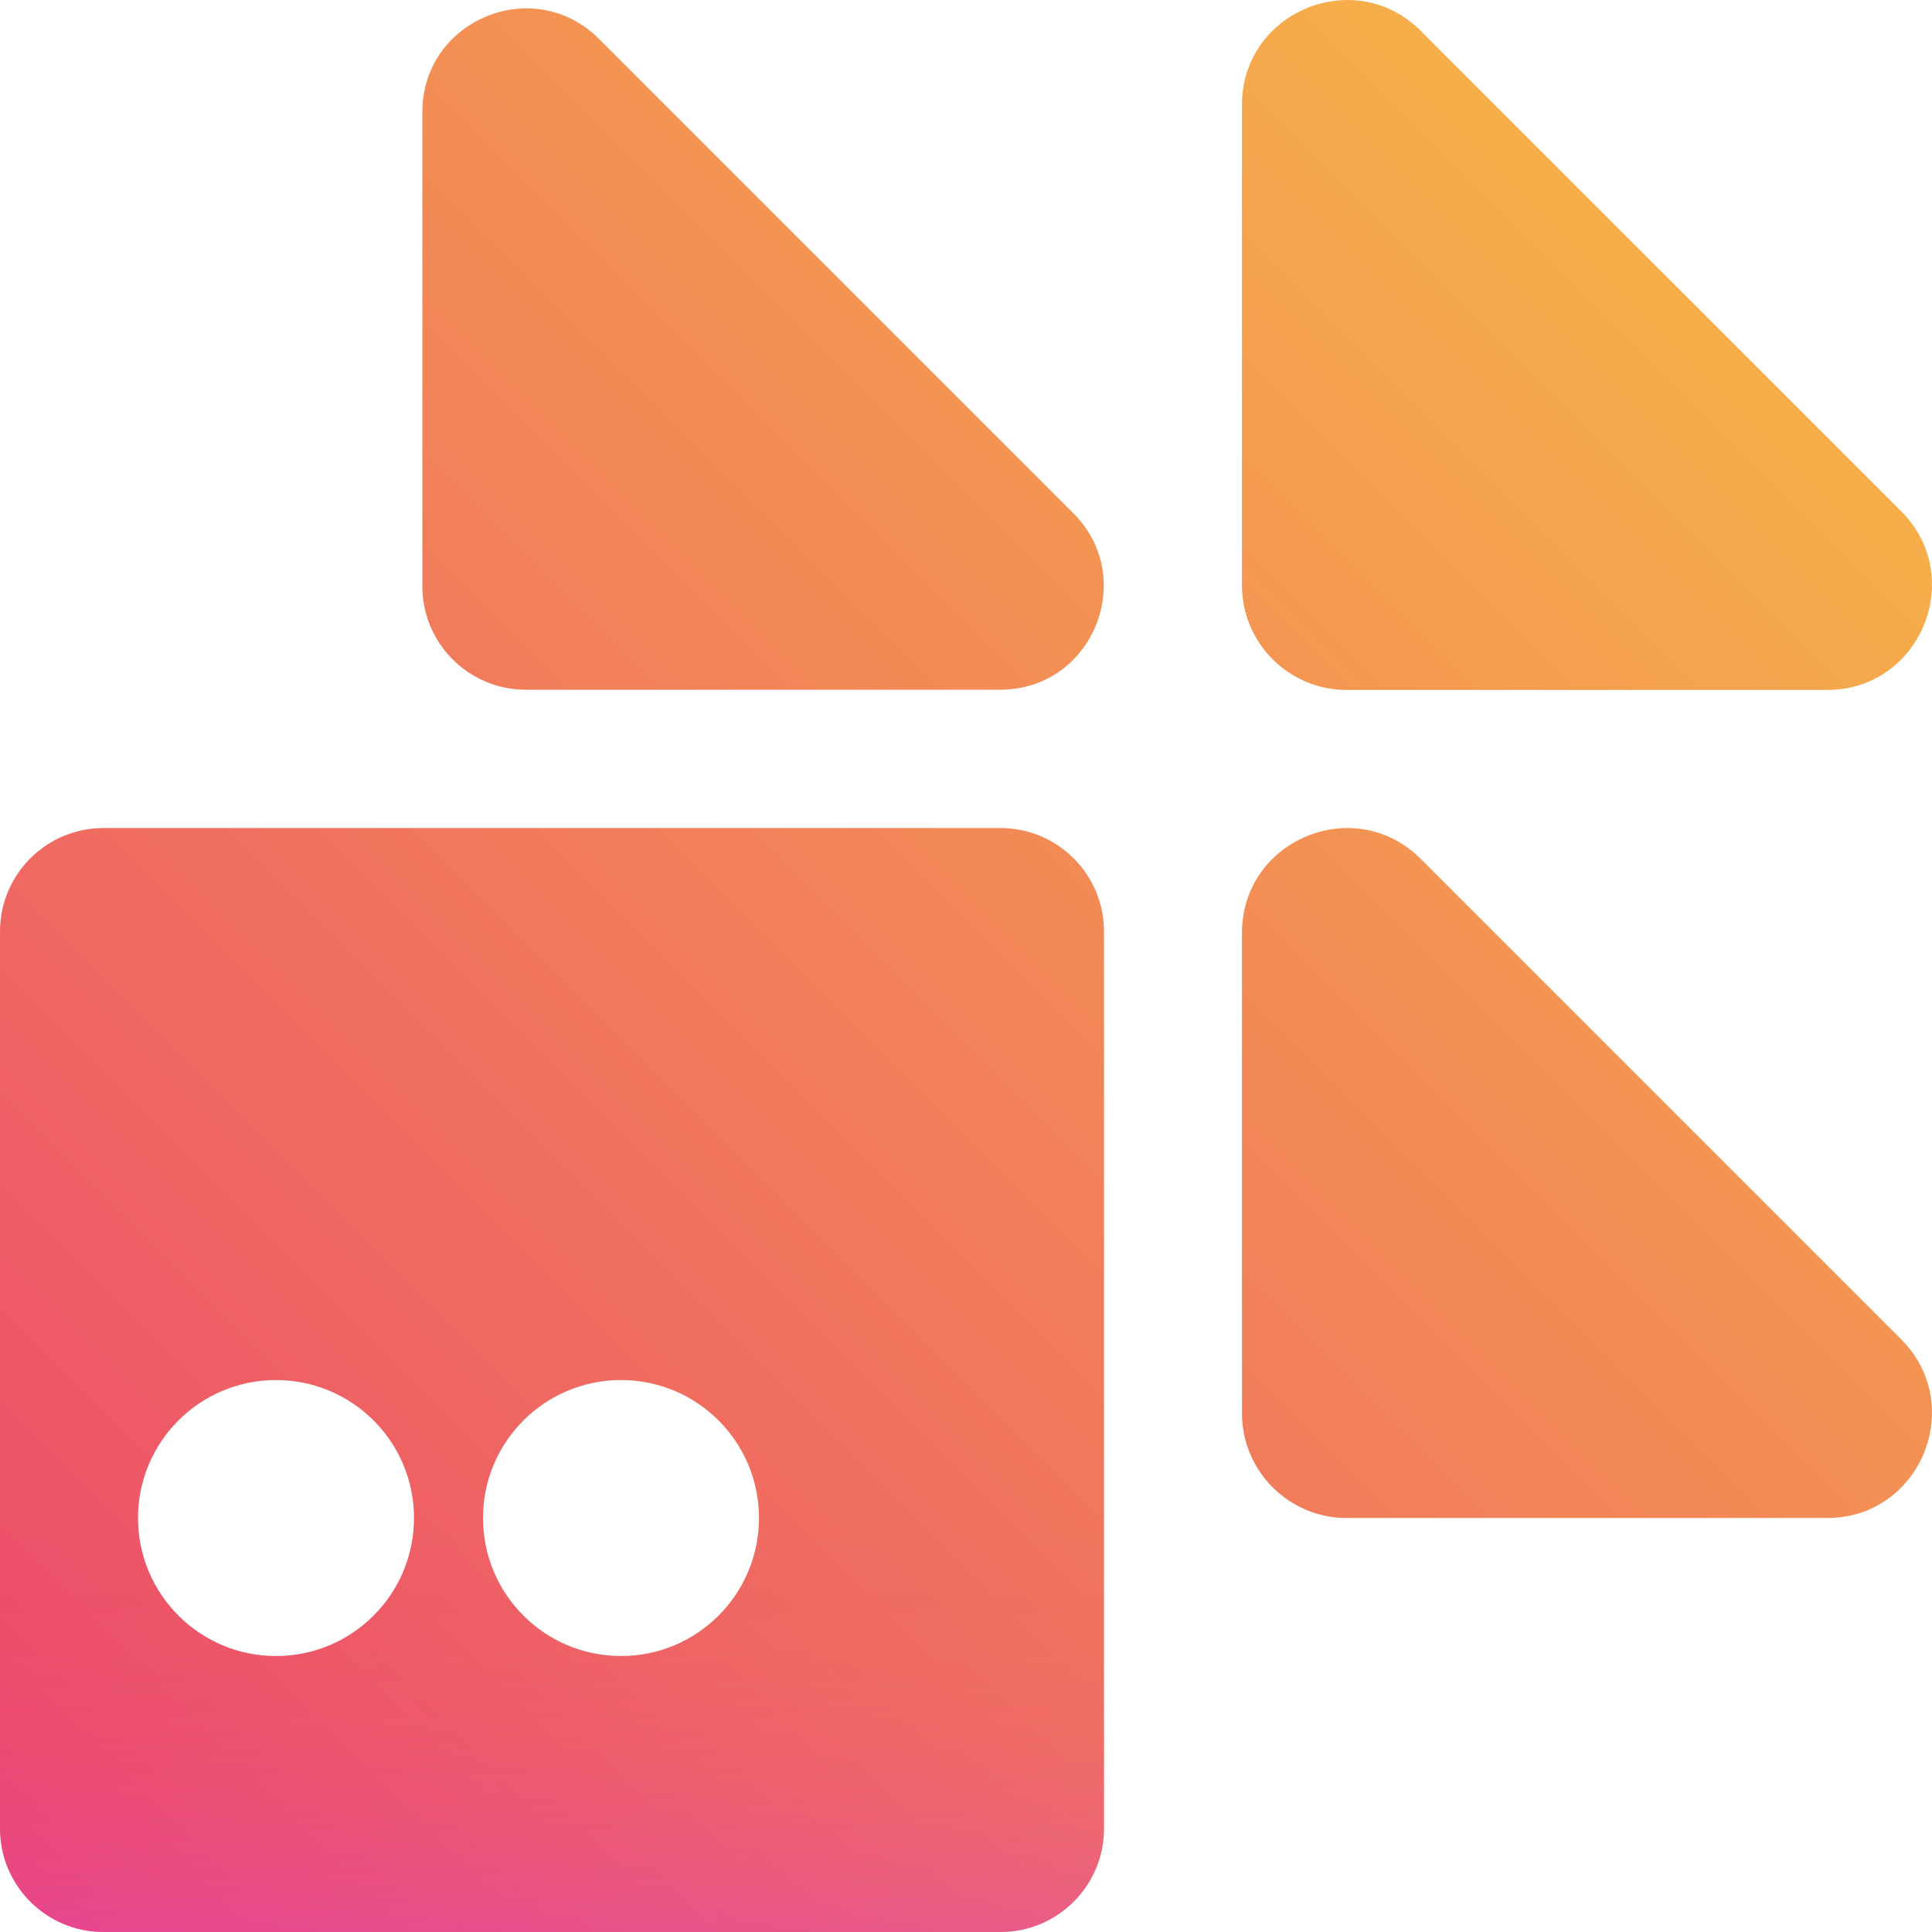
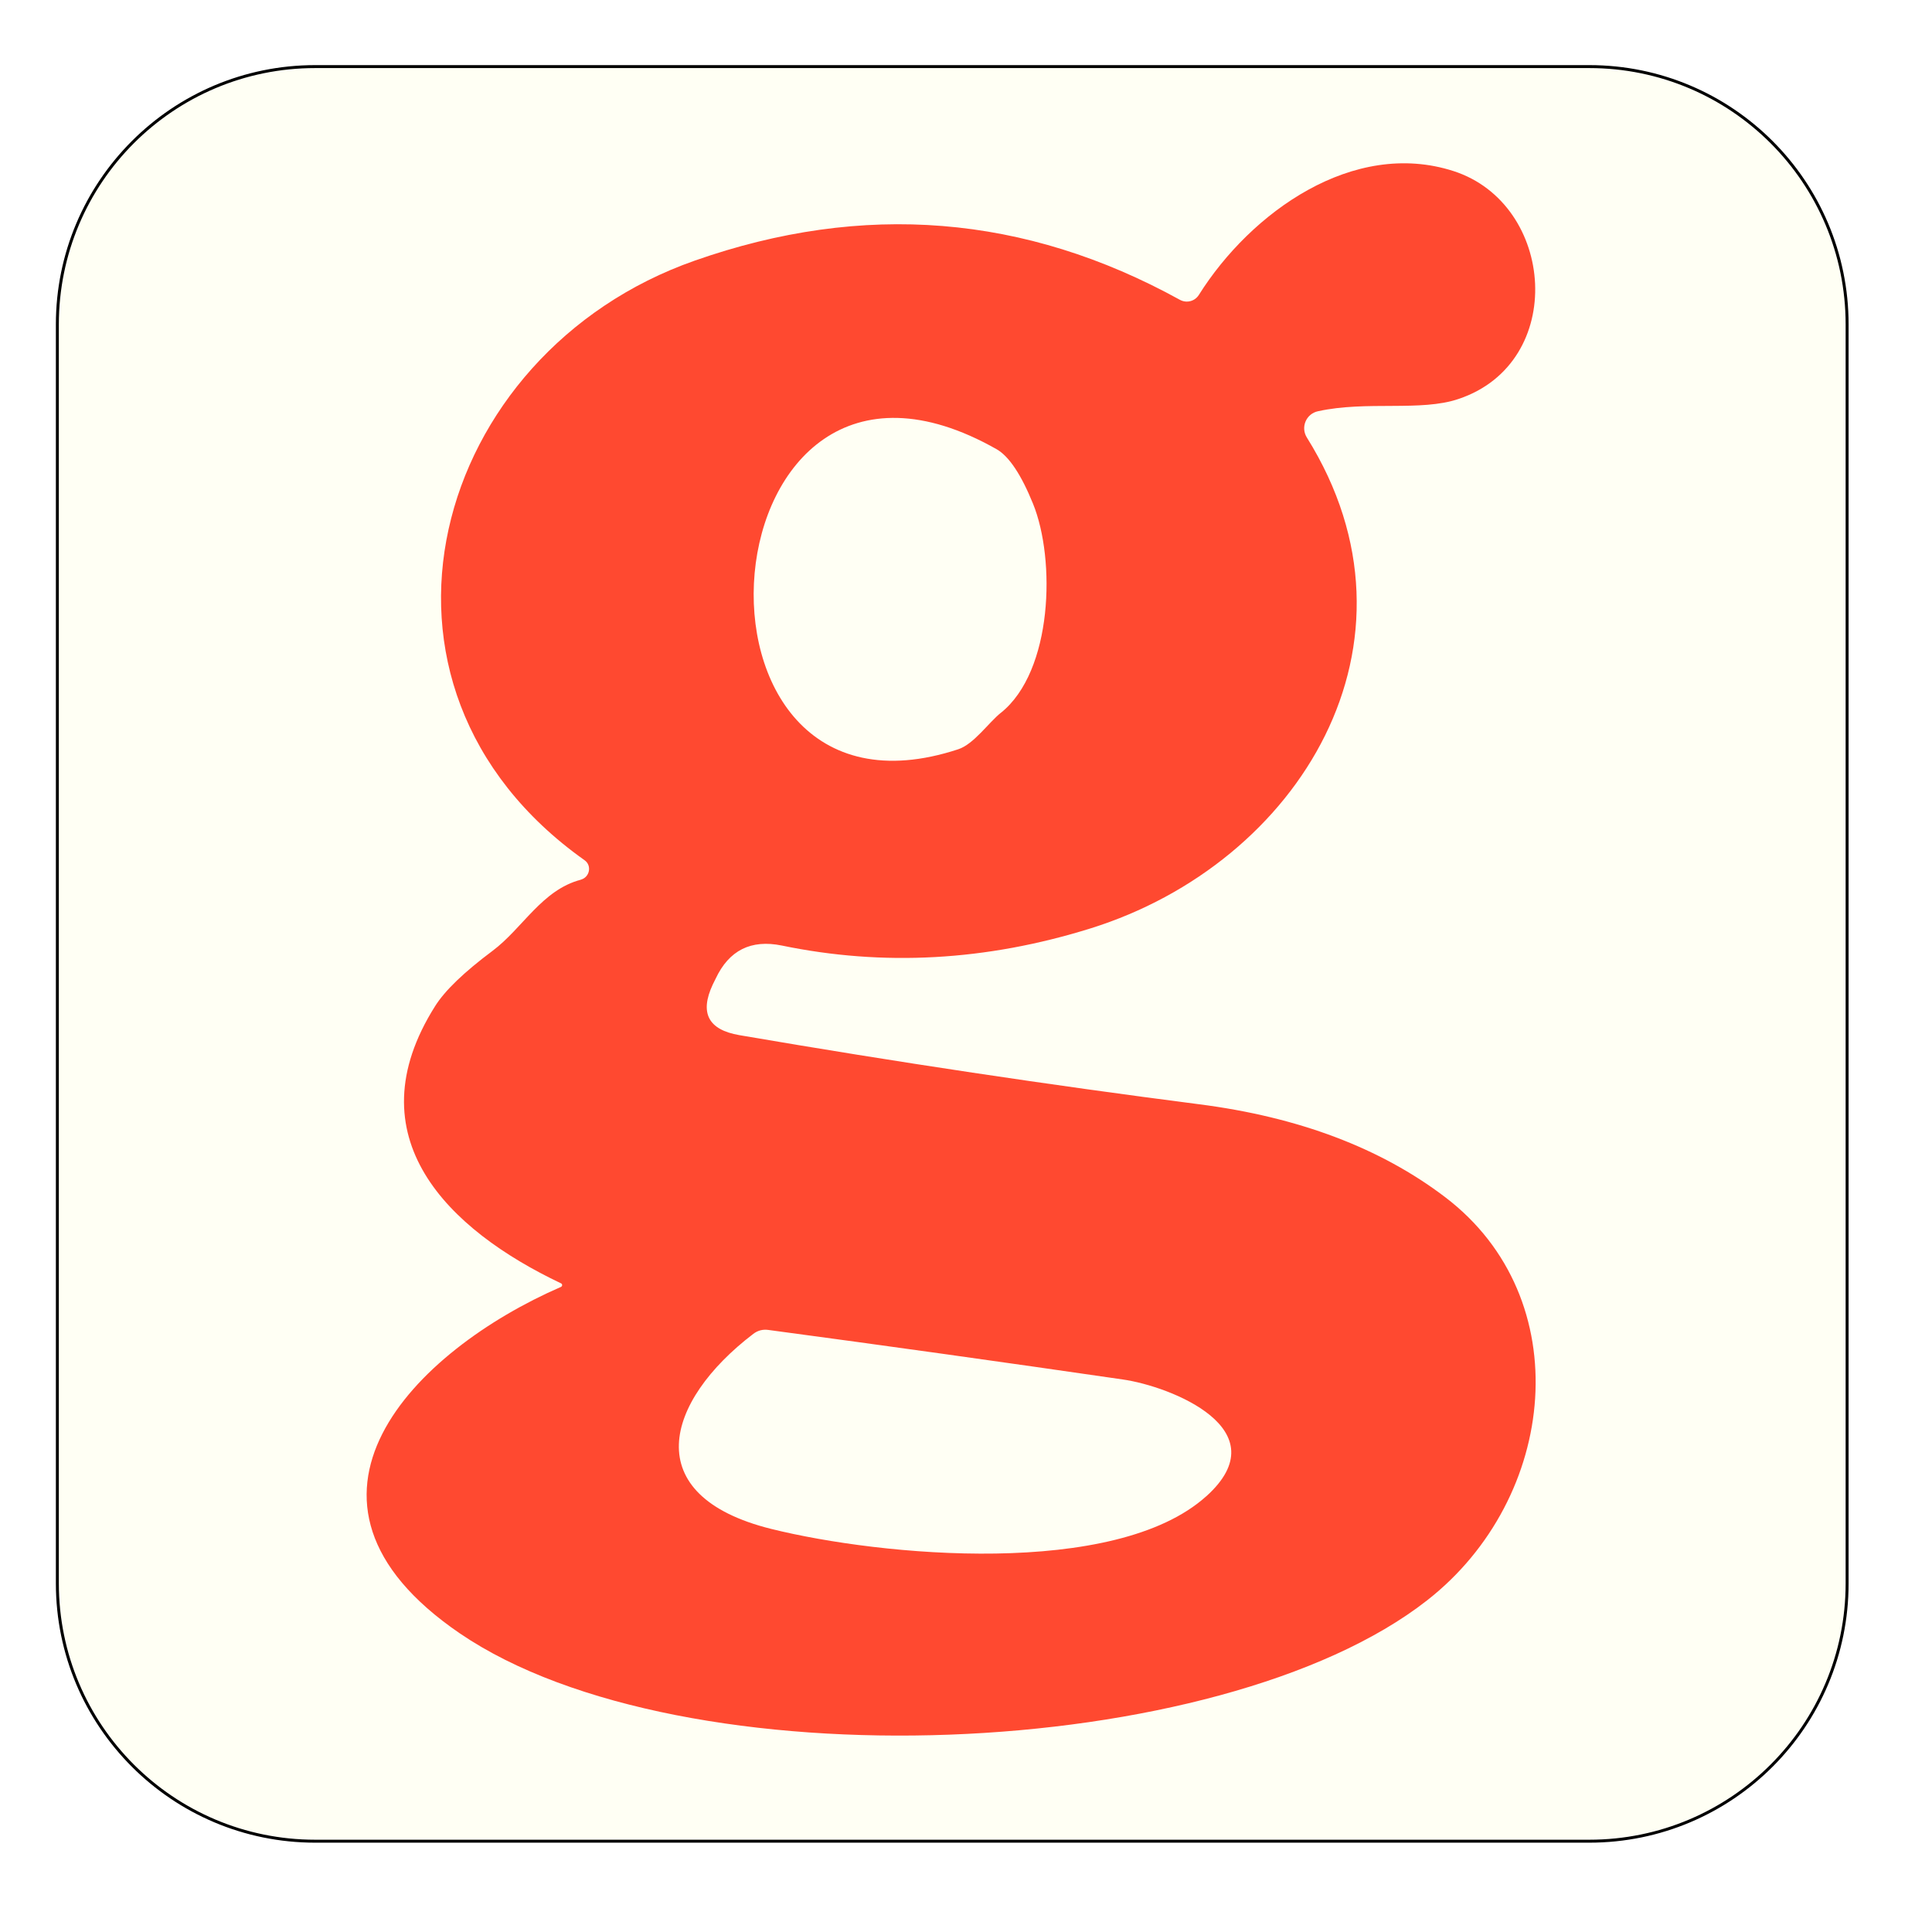
- <svg xmlns="http://www.w3.org/2000/svg" width="32" height="32" viewBox="0 0 32 32" fill="none">
-   <path d="M16.571 13.715H1.714C0.767 13.715 0 14.483 0 15.43V30.286C0 31.232 0.767 32 1.714 32H16.571C17.518 32 18.286 31.232 18.286 30.286V15.43C18.286 14.483 17.518 13.715 16.571 13.715ZM4.571 27.429C3.309 27.429 2.286 26.405 2.286 25.143C2.286 23.881 3.309 22.858 4.571 22.858C5.834 22.858 6.857 23.881 6.857 25.143C6.857 26.405 5.834 27.429 4.571 27.429ZM10.286 27.429C9.023 27.429 8 26.405 8 25.143C8 23.881 9.023 22.858 10.286 22.858C11.548 22.858 12.571 23.881 12.571 25.143C12.571 26.405 11.548 27.429 10.286 27.429Z" fill="url(#paint0_linear_1_20)" />
-   <path d="M16.571 13.716H1.714C0.767 13.716 0 14.483 0 15.43V30.286C0 31.233 0.767 32 1.714 32H16.571C17.518 32 18.286 31.233 18.286 30.286V15.43C18.286 14.483 17.518 13.716 16.571 13.716ZM4.571 27.429C3.309 27.429 2.286 26.406 2.286 25.143C2.286 23.881 3.309 22.858 4.571 22.858C5.834 22.858 6.857 23.881 6.857 25.143C6.857 26.406 5.834 27.429 4.571 27.429ZM10.286 27.429C9.023 27.429 8 26.406 8 25.143C8 23.881 9.023 22.858 10.286 22.858C11.548 22.858 12.571 23.881 12.571 25.143C12.571 26.406 11.548 27.429 10.286 27.429Z" fill="url(#paint1_linear_1_20)" />
-   <path d="M16.565 11.424H8.709C7.763 11.424 6.996 10.657 6.996 9.711V1.856C6.996 0.329 8.841 -0.435 9.921 0.644L17.777 8.5C18.856 9.579 18.091 11.424 16.565 11.424L16.565 11.424Z" fill="url(#paint2_linear_1_20)" />
-   <path d="M30.262 25.143H22.306C21.348 25.143 20.571 24.366 20.571 23.409V15.454C20.571 13.908 22.44 13.134 23.533 14.227L31.488 22.182C32.581 23.274 31.807 25.143 30.262 25.143L30.262 25.143Z" fill="url(#paint3_linear_1_20)" />
-   <path d="M30.262 11.428H22.306C21.348 11.428 20.571 10.651 20.571 9.693V1.738C20.571 0.193 22.44 -0.581 23.533 0.512L31.488 8.466C32.581 9.559 31.807 11.428 30.262 11.428L30.262 11.428Z" fill="url(#paint4_linear_1_20)" />
-   <defs>
-     <linearGradient id="paint0_linear_1_20" x1="0.472" y1="31.528" x2="26.65" y2="5.348" gradientUnits="userSpaceOnUse">
-       <stop stop-color="#EC476D" />
-       <stop offset="1" stop-color="#F6AE4A" />
-     </linearGradient>
-     <linearGradient id="paint1_linear_1_20" x1="9.143" y1="31.927" x2="9.143" y2="24.975" gradientUnits="userSpaceOnUse">
-       <stop stop-color="#DB44DB" stop-opacity="0.3" />
-       <stop offset="0.11" stop-color="#DB44DB" stop-opacity="0.21" />
-       <stop offset="0.27" stop-color="#DB44DB" stop-opacity="0.12" />
-       <stop offset="0.44" stop-color="#DB44DB" stop-opacity="0.05" />
-       <stop offset="0.65" stop-color="#DB44DB" stop-opacity="0.01" />
-       <stop offset="1" stop-color="#DB44DB" stop-opacity="0" />
-     </linearGradient>
-     <linearGradient id="paint2_linear_1_20" x1="-6.272" y1="24.692" x2="20.547" y2="-2.129" gradientUnits="userSpaceOnUse">
-       <stop stop-color="#EC476D" />
-       <stop offset="1" stop-color="#F6AE4A" />
-     </linearGradient>
-     <linearGradient id="paint3_linear_1_20" x1="7.362" y1="38.351" x2="34.2" y2="11.512" gradientUnits="userSpaceOnUse">
-       <stop stop-color="#EC476D" />
-       <stop offset="1" stop-color="#F6AE4A" />
-     </linearGradient>
-     <linearGradient id="paint4_linear_1_20" x1="0.504" y1="31.493" x2="27.342" y2="4.654" gradientUnits="userSpaceOnUse">
-       <stop stop-color="#EC476D" />
-       <stop offset="1" stop-color="#F6AE4A" />
-     </linearGradient>
-   </defs>
+ <svg xmlns="http://www.w3.org/2000/svg" version="1.1" id="svg3167" width="32" height="32" viewBox="0 0 32 32">
+   <defs id="defs3171" />
+   <rect style="opacity:1;fill:#fffff4;fill-opacity:1;stroke:#000000;stroke-width:0.049;stroke-linecap:round;stroke-linejoin:round;stroke-miterlimit:4;stroke-dasharray:none;stroke-opacity:1" id="rect2733" width="29.644" height="29.393" x="0.95" y="1.103" ry="4.271" />
+   <path id="path64" style="fill:#ff4930;fill-opacity:1;fill-rule:nonzero;stroke:none;stroke-width:0.398" d="m 9.62,14.57 c 0.149,-0.04 0.187,-0.236 0.061,-0.323 -4.089,-2.9 -2.523,-8.405 1.826,-9.93 2.793,-0.981 5.472,-0.765 8.038,0.65 0.11,0.059 0.245,0.023 0.311,-0.081 0.863,-1.373 2.56,-2.586 4.217,-2.053 1.691,0.544 1.888,3.172 0.085,3.775 -0.626,0.213 -1.518,0.026 -2.326,0.203 -0.199,0.041 -0.294,0.267 -0.185,0.438 2.118,3.393 -0.12,7.048 -3.587,8.129 -1.727,0.538 -3.43,0.631 -5.111,0.283 -0.51,-0.104 -0.875,0.078 -1.096,0.55 l -0.047,0.095 c -0.221,0.472 -0.075,0.75 0.438,0.839 2.614,0.448 5.152,0.828 7.616,1.145 1.647,0.211 3.006,0.724 4.078,1.54 2.202,1.674 1.868,4.983 -0.302,6.678 -3.433,2.686 -12.329,3.062 -16.021,0.545 -3.237,-2.211 -0.743,-4.687 1.677,-5.738 0.025,-0.012 0.025,-0.048 0,-0.059 C 7.421,20.368 5.84,18.832 7.206,16.666 7.369,16.406 7.687,16.101 8.158,15.749 c 0.499,-0.373 0.817,-1.009 1.462,-1.178 z m 6.957,-2.763 c 0.863,-0.69 0.909,-2.54 0.533,-3.464 -0.196,-0.483 -0.398,-0.785 -0.602,-0.902 -4.903,-2.782 -5.575,6.595 -0.636,4.969 0.257,-0.084 0.504,-0.443 0.704,-0.603 z m 3.402,12.977 c 1.229,-1.106 -0.589,-1.823 -1.385,-1.936 -1.954,-0.284 -3.91,-0.558 -5.867,-0.82 -0.093,-0.013 -0.177,0.009 -0.25,0.065 -1.463,1.116 -1.923,2.679 0.298,3.231 1.817,0.451 5.696,0.816 7.203,-0.54 z" />
</svg>
